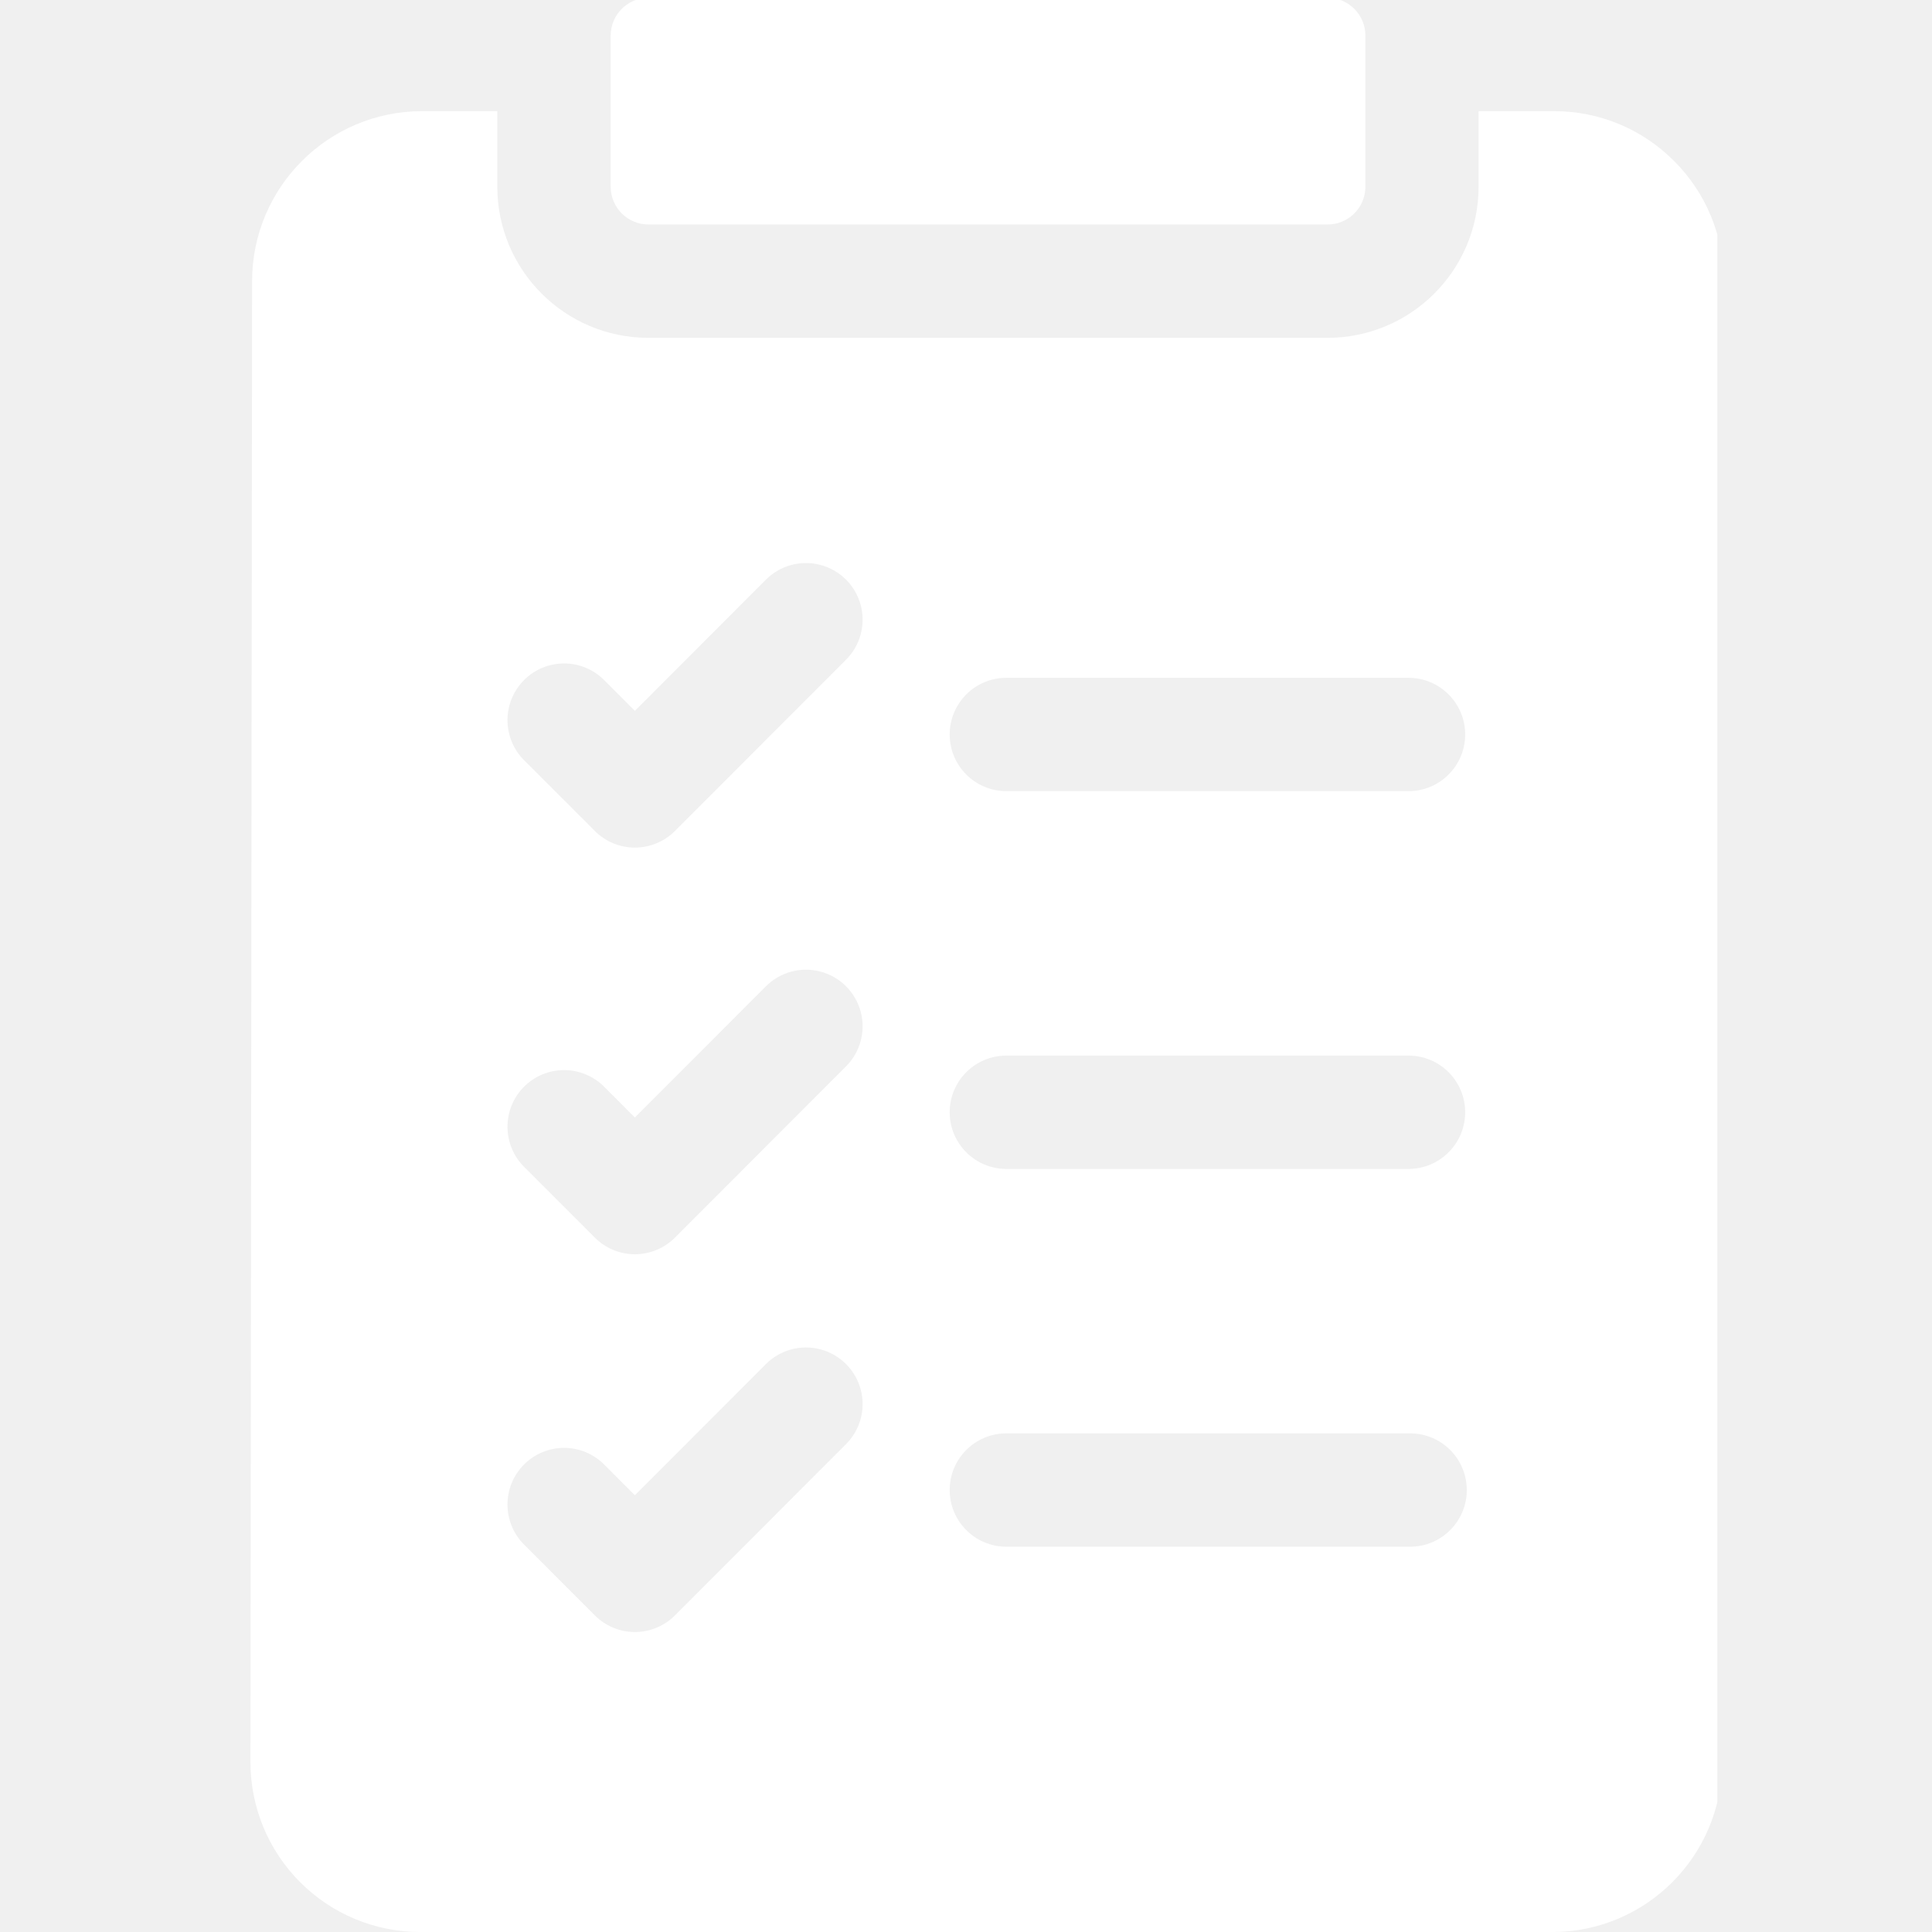
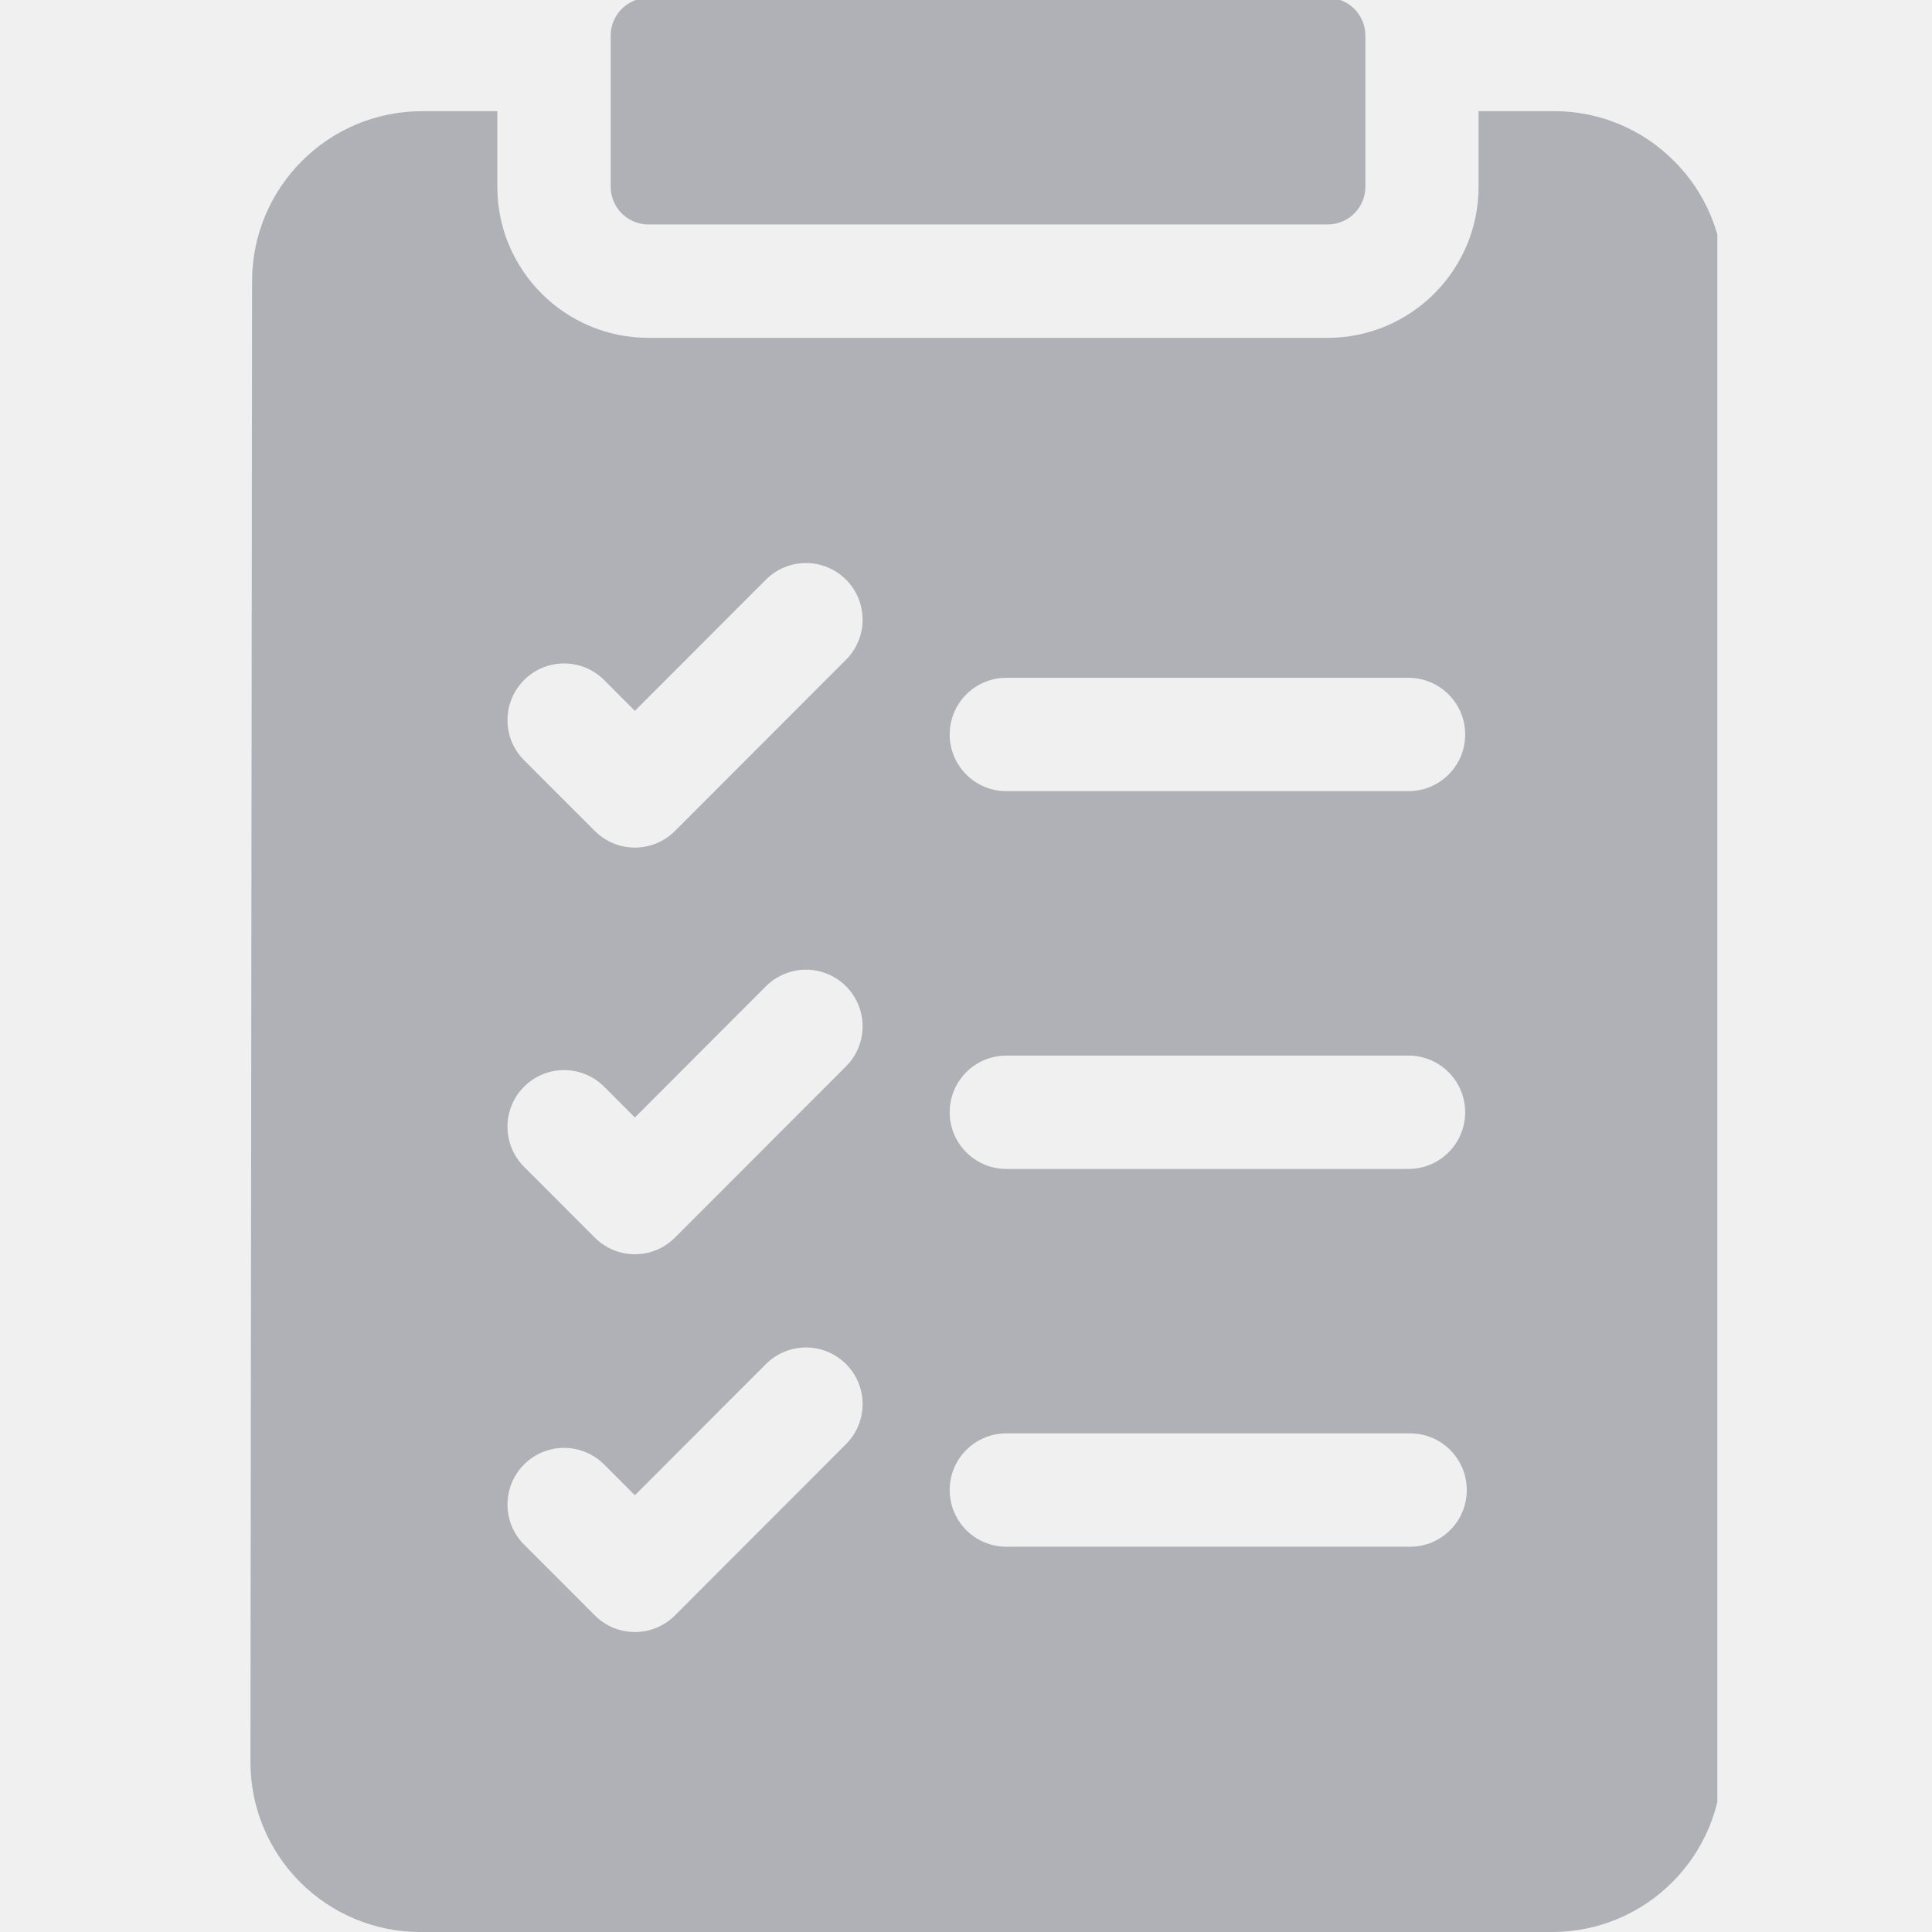
- <svg xmlns="http://www.w3.org/2000/svg" width="54" height="54" viewBox="0 0 54 54">
+ <svg xmlns="http://www.w3.org/2000/svg" id="m_workuser05_wt" width="54" height="54" viewBox="0 0 54 54">
  <defs>
    <clipPath id="clip-path">
-       <rect id="사각형_7303" data-name="사각형 7303" width="41" height="54" transform="translate(0 0)" fill="#fff" />
+       <rect id="사각형_7303" data-name="사각형 7303" width="41" height="54" transform="translate(0 0)" fill="#afb1b7" />
    </clipPath>
  </defs>
-   <g id="m_workuser05_wt" transform="translate(-941 -951)">
-     <rect id="사각형_7267" data-name="사각형 7267" width="54" height="54" transform="translate(941 951)" fill="none" />
-     <g id="그룹_13933" data-name="그룹 13933" transform="translate(948 950.911)">
-       <g id="그룹_13932" data-name="그룹 13932" transform="translate(0 0.089)" clip-path="url(#clip-path)">
-         <path id="패스_13917" data-name="패스 13917" d="M39.791,31.394A4.713,4.713,0,0,0,36.433,30H34.327v2.112a4.226,4.226,0,0,1-4.219,4.224H11.124A4.226,4.226,0,0,1,6.9,32.112V30H4.792A4.755,4.755,0,0,0,.046,34.746L0,76.137a4.749,4.749,0,0,0,4.746,4.757H36.388a4.755,4.755,0,0,0,4.746-4.746l.046-41.391a4.723,4.723,0,0,0-1.388-3.363M21.128,45.838h11.24a1.584,1.584,0,0,1,0,3.168H21.128a1.584,1.584,0,0,1,0-3.168m0,10.559h11.24a1.584,1.584,0,0,1,0,3.168H21.128a1.584,1.584,0,0,1,0-3.168m0,10.559H32.413a1.584,1.584,0,0,1,0,3.168H21.128a1.584,1.584,0,0,1,0-3.168M7.648,45.9a1.581,1.581,0,0,1,2.237,0l.86.861,3.649-3.653a1.583,1.583,0,1,1,2.237,2.24l-4.767,4.772a1.581,1.581,0,0,1-2.237,0L7.648,48.141a1.585,1.585,0,0,1,0-2.24m0,11.365a1.581,1.581,0,0,1,2.237,0l.86.861,3.649-3.653a1.583,1.583,0,1,1,2.237,2.24l-4.767,4.772a1.581,1.581,0,0,1-2.237,0L7.648,59.506a1.585,1.585,0,0,1,0-2.24m0,10.559a1.581,1.581,0,0,1,2.237,0l.86.861,3.649-3.653a1.583,1.583,0,1,1,2.237,2.24l-4.767,4.772a1.581,1.581,0,0,1-2.237,0L7.648,70.065a1.585,1.585,0,0,1,0-2.24" transform="translate(0 -26.893)" fill="#fff" />
-         <path id="패스_13918" data-name="패스 13918" d="M95.361,5.279a1.055,1.055,0,0,0,1.055,1.056H115.4a1.055,1.055,0,0,0,1.055-1.056V1.056A1.055,1.055,0,0,0,115.4,0H96.416a1.055,1.055,0,0,0-1.055,1.056Z" transform="translate(-85.292 -0.061)" fill="#fff" />
-       </g>
+   <rect id="사각형_7267" data-name="사각형 7267" width="54" height="54" fill="none" />
+   <g id="그룹_13933" data-name="그룹 13933" transform="translate(7 -0.089)">
+     <g id="그룹_13932" data-name="그룹 13932" transform="translate(0 0.089)" clip-path="url(#clip-path)">
+       <path id="패스_13917" data-name="패스 13917" d="M39.791,31.394A4.713,4.713,0,0,0,36.433,30H34.327v2.112a4.226,4.226,0,0,1-4.219,4.224H11.124A4.226,4.226,0,0,1,6.9,32.112V30H4.792A4.755,4.755,0,0,0,.046,34.746L0,76.137a4.749,4.749,0,0,0,4.746,4.757H36.388a4.755,4.755,0,0,0,4.746-4.746l.046-41.391a4.723,4.723,0,0,0-1.388-3.363M21.128,45.838h11.24a1.584,1.584,0,0,1,0,3.168H21.128a1.584,1.584,0,0,1,0-3.168m0,10.559h11.24a1.584,1.584,0,0,1,0,3.168H21.128a1.584,1.584,0,0,1,0-3.168m0,10.559H32.413a1.584,1.584,0,0,1,0,3.168H21.128a1.584,1.584,0,0,1,0-3.168M7.648,45.9a1.581,1.581,0,0,1,2.237,0l.86.861,3.649-3.653a1.583,1.583,0,1,1,2.237,2.24l-4.767,4.772a1.581,1.581,0,0,1-2.237,0L7.648,48.141a1.585,1.585,0,0,1,0-2.24m0,11.365a1.581,1.581,0,0,1,2.237,0l.86.861,3.649-3.653a1.583,1.583,0,1,1,2.237,2.24l-4.767,4.772a1.581,1.581,0,0,1-2.237,0L7.648,59.506a1.585,1.585,0,0,1,0-2.24m0,10.559a1.581,1.581,0,0,1,2.237,0l.86.861,3.649-3.653a1.583,1.583,0,1,1,2.237,2.24l-4.767,4.772a1.581,1.581,0,0,1-2.237,0L7.648,70.065a1.585,1.585,0,0,1,0-2.24" transform="translate(0 -26.893)" fill="#afb1b7" />
+       <path id="패스_13918" data-name="패스 13918" d="M95.361,5.279a1.055,1.055,0,0,0,1.055,1.056H115.4a1.055,1.055,0,0,0,1.055-1.056V1.056A1.055,1.055,0,0,0,115.4,0H96.416a1.055,1.055,0,0,0-1.055,1.056Z" transform="translate(-85.292 -0.061)" fill="#afb1b7" />
    </g>
  </g>
</svg>
